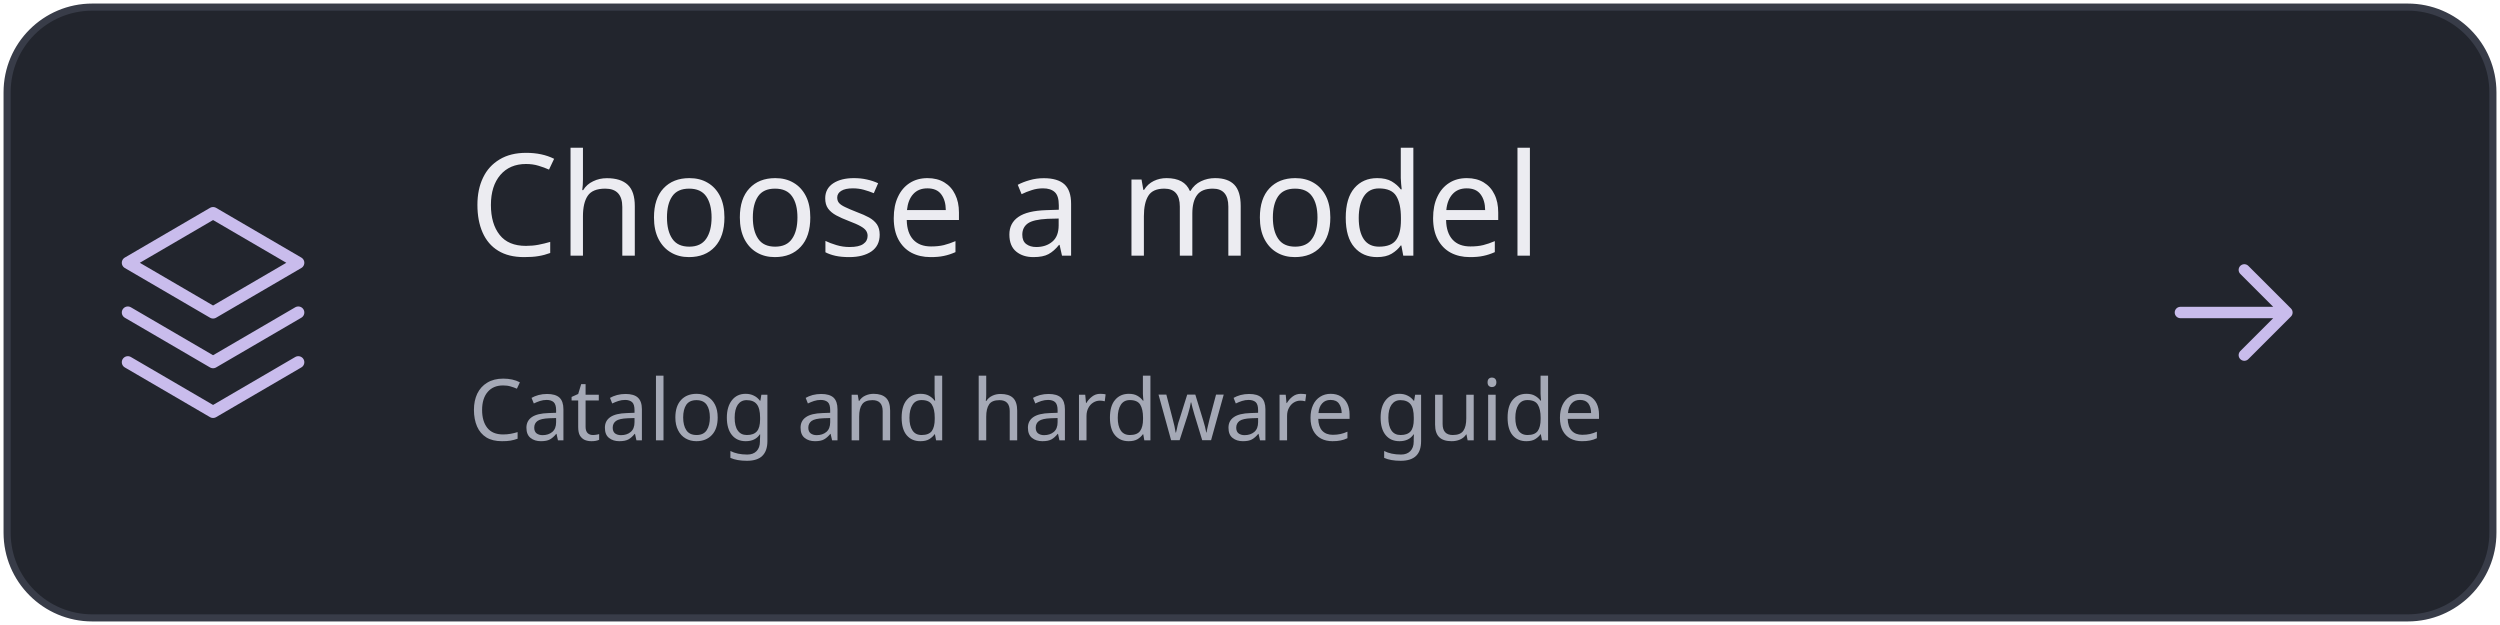
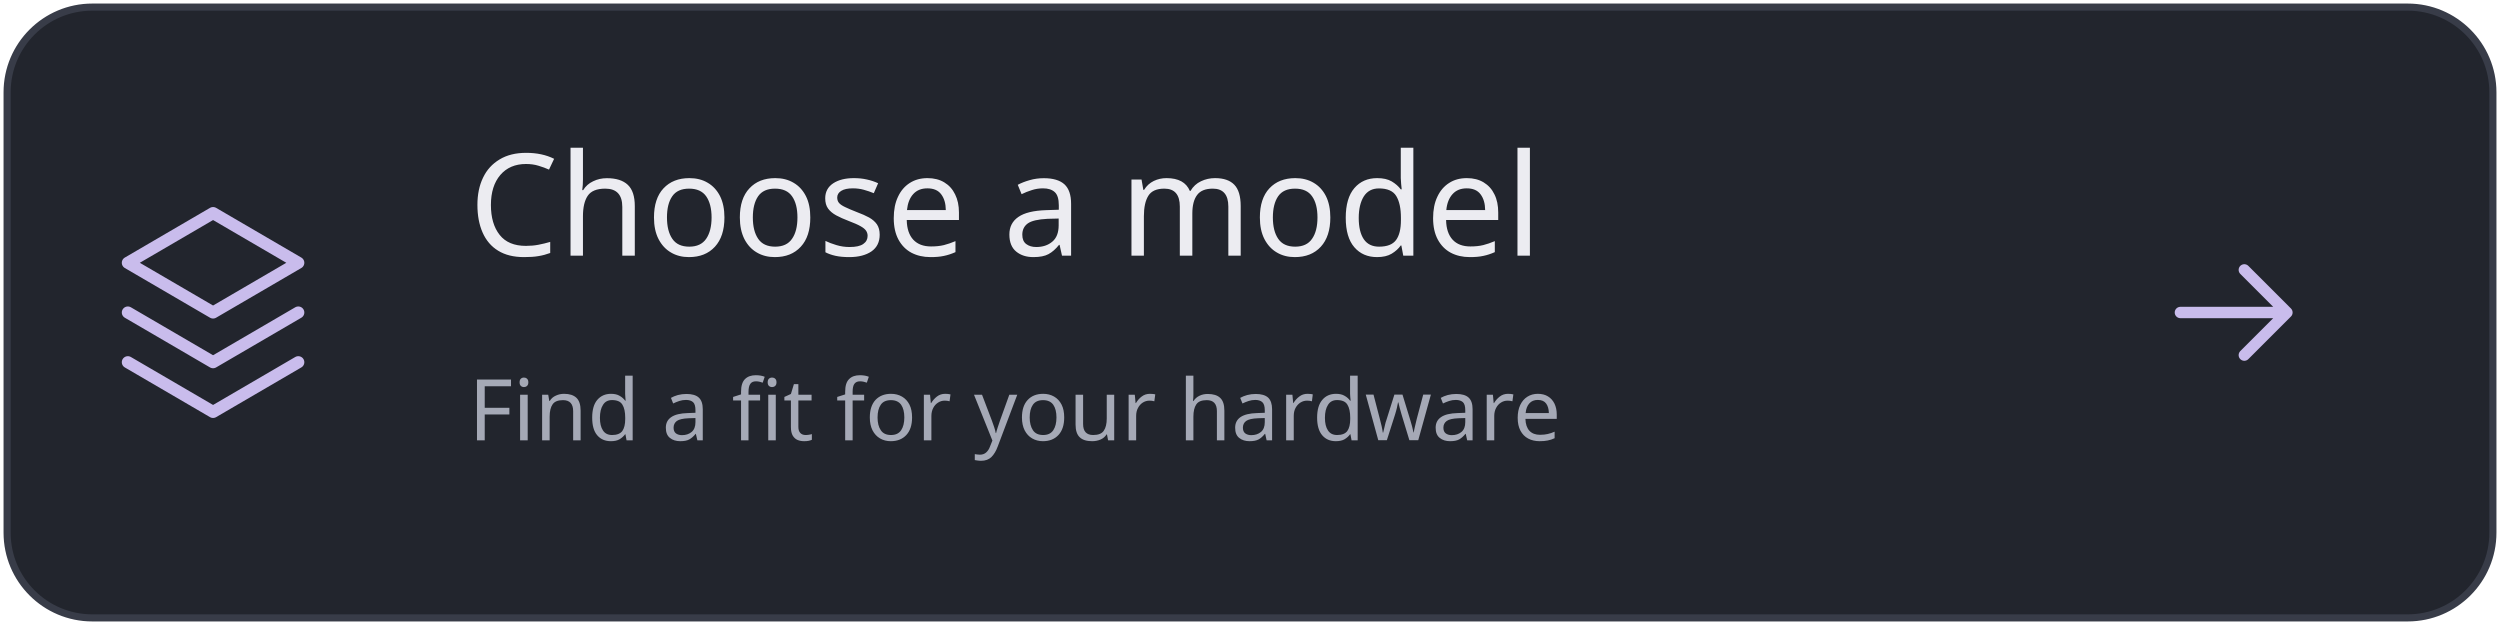
<svg xmlns="http://www.w3.org/2000/svg" width="352" height="88" viewBox="0 0 352 88" role="img" aria-labelledby="title desc">
  <rect x="1" y="1" width="350" height="86" rx="12" fill="#22252d" stroke="#383c48" />
  <g transform="translate(4 7)" fill="none" stroke="#c9bcec" stroke-width="1.7" stroke-linecap="round" stroke-linejoin="round">
    <path d="m26 23 12 7-12 7-12-7Zm-12 14 12 7 12-7m-24 7 12 7 12-7" />
  </g>
  <g aria-label="Choose a model">
    <path fill="#ececf1" d="M74.06 23.09 C72.53 23.09 71.33 23.61 70.45 24.63 C69.57 25.66 69.12 27.07 69.12 28.86 C69.12 30.63 69.53 32.03 70.35 33.07 C71.17 34.11 72.40 34.62 74.05 34.62 C74.67 34.62 75.26 34.57 75.82 34.46 C76.38 34.35 76.93 34.22 77.47 34.06 L77.47 35.62 C76.93 35.82 76.38 35.97 75.81 36.06 C75.25 36.16 74.57 36.20 73.78 36.20 C72.32 36.20 71.11 35.90 70.14 35.30 C69.17 34.71 68.44 33.85 67.95 32.74 C67.46 31.63 67.22 30.33 67.22 28.84 C67.22 27.40 67.48 26.12 68.01 25.02 C68.53 23.92 69.31 23.07 70.34 22.45 C71.36 21.83 72.61 21.52 74.08 21.52 C75.59 21.52 76.90 21.80 78.02 22.36 L77.30 23.88 C76.86 23.68 76.37 23.50 75.83 23.34 C75.29 23.17 74.70 23.09 74.06 23.09 M82.08 25.25 C82.08 25.79 82.05 26.30 81.98 26.77 L82.11 26.77 C82.45 26.21 82.92 25.80 83.52 25.52 C84.11 25.23 84.76 25.09 85.45 25.09 C86.76 25.09 87.73 25.40 88.39 26.02 C89.05 26.64 89.38 27.64 89.38 29.02 L89.38 36.00 L87.62 36.00 L87.62 29.14 C87.62 27.42 86.82 26.56 85.22 26.56 C84.02 26.56 83.20 26.90 82.75 27.57 C82.30 28.24 82.08 29.20 82.08 30.45 L82.08 36.00 L80.33 36.00 L80.33 20.80 L82.08 20.80 L82.08 25.25 M102.00 30.62 C102.00 32.40 101.55 33.77 100.66 34.74 C99.76 35.72 98.54 36.20 97.00 36.20 C96.05 36.20 95.21 35.99 94.47 35.55 C93.73 35.12 93.15 34.49 92.72 33.66 C92.29 32.82 92.08 31.81 92.08 30.62 C92.08 28.84 92.53 27.47 93.42 26.52 C94.32 25.56 95.53 25.08 97.06 25.08 C98.04 25.08 98.90 25.29 99.64 25.73 C100.38 26.16 100.96 26.79 101.38 27.61 C101.79 28.43 102.00 29.44 102.00 30.62 M93.91 30.62 C93.91 31.89 94.16 32.89 94.66 33.62 C95.16 34.36 95.95 34.73 97.05 34.73 C98.13 34.73 98.92 34.36 99.43 33.62 C99.93 32.89 100.19 31.89 100.19 30.62 C100.19 29.35 99.93 28.36 99.43 27.64 C98.92 26.92 98.12 26.56 97.03 26.56 C95.94 26.56 95.14 26.92 94.65 27.64 C94.15 28.36 93.91 29.35 93.91 30.62 M114.09 30.62 C114.09 32.40 113.65 33.77 112.75 34.74 C111.85 35.72 110.64 36.20 109.09 36.20 C108.15 36.20 107.30 35.99 106.56 35.55 C105.82 35.12 105.24 34.49 104.81 33.66 C104.39 32.82 104.17 31.81 104.17 30.62 C104.17 28.84 104.62 27.47 105.52 26.52 C106.41 25.56 107.62 25.08 109.16 25.08 C110.14 25.08 110.99 25.29 111.73 25.73 C112.47 26.16 113.05 26.79 113.47 27.61 C113.89 28.43 114.09 29.44 114.09 30.62 M106.00 30.62 C106.00 31.89 106.25 32.89 106.75 33.62 C107.25 34.36 108.05 34.73 109.14 34.73 C110.22 34.73 111.02 34.36 111.52 33.62 C112.03 32.89 112.28 31.89 112.28 30.62 C112.28 29.35 112.03 28.36 111.52 27.64 C111.02 26.92 110.22 26.56 109.12 26.56 C108.03 26.56 107.24 26.92 106.74 27.64 C106.25 28.36 106.00 29.35 106.00 30.62 M123.86 33.05 C123.86 34.08 123.47 34.86 122.70 35.40 C121.92 35.93 120.88 36.20 119.58 36.20 C118.83 36.20 118.18 36.14 117.64 36.02 C117.10 35.90 116.62 35.73 116.22 35.52 L116.22 33.92 C116.65 34.13 117.16 34.33 117.77 34.51 C118.37 34.69 118.98 34.78 119.61 34.78 C120.51 34.78 121.15 34.64 121.55 34.35 C121.96 34.07 122.16 33.68 122.16 33.20 C122.16 32.93 122.08 32.69 121.94 32.48 C121.79 32.26 121.53 32.05 121.15 31.84 C120.77 31.62 120.22 31.39 119.52 31.12 C118.82 30.85 118.22 30.59 117.73 30.32 C117.24 30.05 116.86 29.73 116.59 29.36 C116.32 28.98 116.19 28.51 116.19 27.92 C116.19 27.02 116.56 26.32 117.30 25.82 C118.04 25.33 119.01 25.08 120.22 25.08 C120.86 25.08 121.47 25.14 122.04 25.27 C122.61 25.39 123.14 25.57 123.64 25.80 L123.03 27.20 C122.58 27.02 122.11 26.85 121.62 26.72 C121.12 26.58 120.61 26.52 120.09 26.52 C119.38 26.52 118.83 26.63 118.45 26.87 C118.07 27.10 117.88 27.42 117.88 27.81 C117.88 28.11 117.96 28.37 118.13 28.57 C118.30 28.77 118.59 28.97 119.00 29.16 C119.41 29.36 119.95 29.59 120.64 29.86 C121.32 30.11 121.90 30.37 122.38 30.63 C122.85 30.90 123.22 31.22 123.48 31.60 C123.73 31.98 123.86 32.46 123.86 33.05 M130.59 25.08 C131.51 25.08 132.30 25.28 132.96 25.68 C133.62 26.08 134.13 26.64 134.48 27.37 C134.84 28.09 135.02 28.94 135.02 29.92 L135.02 30.98 L127.67 30.98 C127.69 32.19 128.00 33.11 128.59 33.75 C129.19 34.39 130.02 34.70 131.09 34.70 C131.77 34.70 132.37 34.64 132.90 34.51 C133.42 34.38 133.97 34.19 134.53 33.95 L134.53 35.50 C133.99 35.74 133.45 35.92 132.91 36.03 C132.38 36.15 131.74 36.20 131.02 36.20 C129.99 36.20 129.10 35.99 128.32 35.58 C127.54 35.16 126.94 34.54 126.50 33.73 C126.06 32.91 125.84 31.91 125.84 30.72 C125.84 29.54 126.04 28.53 126.44 27.70 C126.83 26.86 127.39 26.21 128.10 25.76 C128.82 25.30 129.65 25.08 130.59 25.08 M130.58 26.52 C129.73 26.52 129.07 26.79 128.58 27.33 C128.09 27.87 127.80 28.62 127.70 29.58 L133.17 29.58 C133.16 28.67 132.95 27.93 132.53 27.37 C132.11 26.80 131.46 26.52 130.58 26.52 M146.97 25.09 C148.27 25.09 149.24 25.38 149.87 25.95 C150.50 26.53 150.81 27.44 150.81 28.70 L150.81 36.00 L149.53 36.00 L149.19 34.48 L149.11 34.48 C148.64 35.07 148.15 35.50 147.63 35.78 C147.12 36.06 146.41 36.20 145.50 36.20 C144.53 36.20 143.73 35.95 143.09 35.43 C142.45 34.91 142.12 34.11 142.12 33.02 C142.12 31.95 142.54 31.13 143.38 30.55 C144.22 29.96 145.52 29.65 147.27 29.59 L149.08 29.53 L149.08 28.91 C149.08 28.01 148.89 27.39 148.50 27.04 C148.11 26.69 147.57 26.52 146.86 26.52 C146.31 26.52 145.78 26.60 145.27 26.77 C144.76 26.93 144.28 27.12 143.84 27.34 L143.30 26.02 C143.77 25.77 144.32 25.55 144.96 25.37 C145.60 25.18 146.27 25.09 146.97 25.09 M147.48 30.81 C146.15 30.88 145.23 31.09 144.71 31.46 C144.20 31.83 143.94 32.36 143.94 33.05 C143.94 33.64 144.12 34.08 144.49 34.36 C144.86 34.64 145.33 34.78 145.91 34.78 C146.81 34.78 147.57 34.53 148.16 34.03 C148.76 33.53 149.06 32.76 149.06 31.72 L149.06 30.77 L147.48 30.81 M171.08 25.08 C172.29 25.08 173.19 25.39 173.79 26.01 C174.39 26.63 174.69 27.63 174.69 29.02 L174.69 36.00 L172.95 36.00 L172.95 29.09 C172.95 27.41 172.22 26.56 170.77 26.56 C169.73 26.56 168.99 26.86 168.55 27.46 C168.10 28.06 167.88 28.93 167.88 30.08 L167.88 36.00 L166.12 36.00 L166.12 29.09 C166.12 27.41 165.40 26.56 163.94 26.56 C162.85 26.56 162.10 26.90 161.69 27.56 C161.27 28.23 161.06 29.19 161.06 30.44 L161.06 36.00 L159.31 36.00 L159.31 25.28 L160.73 25.28 L160.98 26.73 L161.09 26.73 C161.43 26.17 161.88 25.76 162.45 25.48 C163.01 25.21 163.61 25.08 164.25 25.08 C165.93 25.08 167.02 25.68 167.53 26.88 L167.62 26.88 C167.99 26.26 168.48 25.81 169.10 25.52 C169.72 25.22 170.38 25.08 171.08 25.08 M187.31 30.62 C187.31 32.40 186.86 33.77 185.97 34.74 C185.07 35.72 183.85 36.20 182.31 36.20 C181.36 36.20 180.52 35.99 179.78 35.55 C179.04 35.12 178.46 34.49 178.03 33.66 C177.60 32.82 177.39 31.81 177.39 30.62 C177.39 28.84 177.84 27.47 178.73 26.52 C179.63 25.56 180.84 25.08 182.38 25.08 C183.35 25.08 184.21 25.29 184.95 25.73 C185.69 26.16 186.27 26.79 186.69 27.61 C187.10 28.43 187.31 29.44 187.31 30.62 M179.22 30.62 C179.22 31.89 179.47 32.89 179.97 33.62 C180.47 34.36 181.27 34.73 182.36 34.73 C183.44 34.73 184.24 34.36 184.74 33.62 C185.25 32.89 185.50 31.89 185.50 30.62 C185.50 29.35 185.25 28.36 184.74 27.64 C184.24 26.92 183.44 26.56 182.34 26.56 C181.25 26.56 180.46 26.92 179.96 27.64 C179.47 28.36 179.22 29.35 179.22 30.62 M193.89 36.20 C192.56 36.20 191.49 35.74 190.69 34.81 C189.89 33.89 189.48 32.50 189.48 30.66 C189.48 28.81 189.89 27.42 190.70 26.48 C191.50 25.55 192.57 25.08 193.91 25.08 C194.74 25.08 195.42 25.23 195.95 25.54 C196.47 25.85 196.90 26.22 197.23 26.66 L197.36 26.66 C197.34 26.48 197.31 26.22 197.28 25.88 C197.25 25.54 197.23 25.28 197.23 25.08 L197.23 20.80 L199.00 20.80 L199.00 36.00 L197.58 36.00 L197.31 34.56 L197.23 34.56 C196.91 35.01 196.48 35.40 195.95 35.72 C195.42 36.04 194.73 36.20 193.89 36.20 M194.17 34.73 C195.31 34.73 196.10 34.42 196.56 33.80 C197.02 33.18 197.25 32.25 197.25 31.00 L197.25 30.67 C197.25 29.34 197.03 28.32 196.59 27.60 C196.16 26.89 195.34 26.53 194.16 26.53 C193.21 26.53 192.50 26.91 192.02 27.66 C191.55 28.42 191.31 29.43 191.31 30.70 C191.31 31.98 191.55 32.98 192.02 33.68 C192.50 34.38 193.21 34.73 194.17 34.73 M206.53 25.08 C207.45 25.08 208.24 25.28 208.90 25.68 C209.56 26.08 210.07 26.64 210.42 27.37 C210.78 28.09 210.95 28.94 210.95 29.92 L210.95 30.98 L203.61 30.98 C203.63 32.19 203.94 33.11 204.53 33.75 C205.12 34.39 205.96 34.70 207.03 34.70 C207.71 34.70 208.31 34.64 208.84 34.51 C209.36 34.38 209.91 34.19 210.47 33.95 L210.47 35.50 C209.93 35.74 209.39 35.92 208.85 36.03 C208.32 36.15 207.68 36.20 206.95 36.20 C205.93 36.20 205.03 35.99 204.26 35.58 C203.48 35.16 202.88 34.54 202.44 33.73 C202.00 32.91 201.78 31.91 201.78 30.72 C201.78 29.54 201.98 28.53 202.38 27.70 C202.77 26.86 203.33 26.21 204.04 25.76 C204.75 25.30 205.58 25.08 206.53 25.08 M206.52 26.52 C205.67 26.52 205.01 26.79 204.52 27.33 C204.03 27.87 203.73 28.62 203.64 29.58 L209.11 29.58 C209.10 28.67 208.89 27.93 208.47 27.37 C208.05 26.80 207.40 26.52 206.52 26.52 M215.41 36.00 L213.66 36.00 L213.66 20.80 L215.41 20.80 L215.41 36.00" />
  </g>
-   <g aria-label="Catalog and hardware guide">
-     <path fill="#a5a9b6" d="M70.83 54.27 C69.91 54.27 69.19 54.57 68.66 55.19 C68.14 55.80 67.88 56.65 67.88 57.72 C67.88 58.78 68.12 59.62 68.61 60.24 C69.10 60.86 69.84 61.17 70.83 61.17 C71.20 61.17 71.56 61.14 71.89 61.08 C72.22 61.02 72.55 60.94 72.88 60.84 L72.88 61.77 C72.55 61.89 72.22 61.98 71.88 62.04 C71.54 62.10 71.14 62.12 70.67 62.12 C69.80 62.12 69.07 61.95 68.48 61.59 C67.90 61.23 67.46 60.71 67.17 60.05 C66.88 59.38 66.73 58.60 66.73 57.70 C66.73 56.84 66.89 56.08 67.20 55.42 C67.52 54.77 67.98 54.25 68.60 53.88 C69.22 53.50 69.97 53.31 70.84 53.31 C71.75 53.31 72.54 53.48 73.20 53.83 L72.78 54.73 C72.51 54.61 72.21 54.50 71.89 54.41 C71.57 54.31 71.21 54.27 70.83 54.27 M77.03 55.47 C77.81 55.47 78.39 55.64 78.77 55.98 C79.14 56.33 79.33 56.88 79.33 57.62 L79.33 62.00 L78.56 62.00 L78.36 61.09 L78.31 61.09 C78.03 61.44 77.74 61.70 77.43 61.87 C77.12 62.04 76.70 62.12 76.16 62.12 C75.57 62.12 75.09 61.97 74.70 61.66 C74.32 61.36 74.12 60.88 74.12 60.22 C74.12 59.57 74.38 59.08 74.88 58.73 C75.39 58.38 76.17 58.19 77.22 58.16 L78.30 58.12 L78.30 57.75 C78.30 57.21 78.18 56.83 77.95 56.62 C77.72 56.42 77.40 56.31 76.97 56.31 C76.64 56.31 76.32 56.36 76.02 56.46 C75.71 56.56 75.43 56.68 75.16 56.81 L74.84 56.02 C75.11 55.86 75.44 55.73 75.83 55.62 C76.21 55.52 76.61 55.47 77.03 55.47 M77.34 58.89 C76.54 58.92 75.99 59.05 75.68 59.27 C75.37 59.50 75.22 59.81 75.22 60.22 C75.22 60.58 75.33 60.85 75.55 61.02 C75.77 61.18 76.05 61.27 76.39 61.27 C76.94 61.27 77.40 61.12 77.76 60.82 C78.12 60.52 78.30 60.06 78.30 59.44 L78.30 58.86 L77.34 58.89 M83.47 61.25 C83.62 61.25 83.79 61.24 83.95 61.21 C84.12 61.18 84.26 61.16 84.36 61.12 L84.36 61.92 C84.24 61.98 84.09 62.03 83.88 62.07 C83.68 62.11 83.48 62.12 83.28 62.12 C82.95 62.12 82.64 62.07 82.35 61.95 C82.07 61.83 81.84 61.62 81.66 61.34 C81.49 61.05 81.41 60.65 81.41 60.12 L81.41 56.39 L80.48 56.39 L80.48 55.89 L81.41 55.47 L81.83 54.09 L82.45 54.09 L82.45 55.58 L84.31 55.58 L84.31 56.39 L82.45 56.39 L82.45 60.11 C82.45 60.49 82.55 60.78 82.73 60.97 C82.92 61.16 83.17 61.25 83.47 61.25 M88.08 55.47 C88.86 55.47 89.44 55.64 89.81 55.98 C90.19 56.33 90.38 56.88 90.38 57.62 L90.38 62.00 L89.61 62.00 L89.41 61.09 L89.36 61.09 C89.08 61.44 88.78 61.70 88.48 61.87 C88.17 62.04 87.74 62.12 87.20 62.12 C86.62 62.12 86.14 61.97 85.75 61.66 C85.36 61.36 85.17 60.88 85.17 60.22 C85.17 59.57 85.42 59.08 85.93 58.73 C86.43 58.38 87.21 58.19 88.27 58.16 L89.34 58.12 L89.34 57.75 C89.34 57.21 89.23 56.83 89.00 56.62 C88.77 56.42 88.44 56.31 88.02 56.31 C87.68 56.31 87.36 56.36 87.06 56.46 C86.76 56.56 86.47 56.68 86.20 56.81 L85.89 56.02 C86.16 55.86 86.49 55.73 86.88 55.62 C87.26 55.52 87.66 55.47 88.08 55.47 M88.39 58.89 C87.59 58.92 87.03 59.05 86.73 59.27 C86.42 59.50 86.27 59.81 86.27 60.22 C86.27 60.58 86.38 60.85 86.59 61.02 C86.81 61.18 87.09 61.27 87.44 61.27 C87.99 61.27 88.45 61.12 88.80 60.82 C89.16 60.52 89.34 60.06 89.34 59.44 L89.34 58.86 L88.39 58.89 M93.42 62.00 L92.36 62.00 L92.36 52.89 L93.42 52.89 L93.42 62.00 M101.05 58.78 C101.05 59.84 100.78 60.67 100.23 61.25 C99.69 61.83 98.96 62.12 98.05 62.12 C97.48 62.12 96.98 61.99 96.53 61.73 C96.08 61.47 95.73 61.09 95.48 60.59 C95.22 60.09 95.09 59.49 95.09 58.78 C95.09 57.71 95.36 56.89 95.90 56.31 C96.43 55.74 97.16 55.45 98.08 55.45 C98.66 55.45 99.18 55.58 99.62 55.84 C100.07 56.10 100.42 56.48 100.67 56.97 C100.92 57.46 101.05 58.06 101.05 58.78 M96.19 58.78 C96.19 59.53 96.34 60.13 96.64 60.58 C96.94 61.03 97.42 61.25 98.08 61.25 C98.72 61.25 99.20 61.03 99.50 60.58 C99.80 60.13 99.95 59.53 99.95 58.78 C99.95 58.02 99.80 57.42 99.50 56.99 C99.20 56.56 98.72 56.34 98.06 56.34 C97.41 56.34 96.93 56.56 96.63 56.99 C96.34 57.42 96.19 58.02 96.19 58.78 M104.98 55.45 C105.41 55.45 105.79 55.53 106.13 55.70 C106.47 55.86 106.76 56.10 107.00 56.42 L107.06 56.42 L107.20 55.58 L108.05 55.58 L108.05 62.11 C108.05 63.03 107.81 63.72 107.34 64.18 C106.88 64.64 106.15 64.88 105.17 64.88 C104.22 64.88 103.45 64.74 102.84 64.47 L102.84 63.50 C103.48 63.83 104.27 64.00 105.22 64.00 C105.77 64.00 106.21 63.84 106.52 63.52 C106.84 63.19 107.00 62.75 107.00 62.19 L107.00 61.94 C107.00 61.84 107.01 61.71 107.02 61.52 C107.03 61.34 107.03 61.22 107.03 61.16 L106.98 61.16 C106.56 61.80 105.90 62.12 105.00 62.12 C104.17 62.12 103.52 61.83 103.05 61.25 C102.58 60.67 102.34 59.85 102.34 58.80 C102.34 57.78 102.58 56.96 103.05 56.36 C103.52 55.76 104.16 55.45 104.98 55.45 M105.12 56.34 C104.59 56.34 104.18 56.56 103.88 56.98 C103.59 57.41 103.44 58.02 103.44 58.81 C103.44 59.60 103.58 60.21 103.88 60.62 C104.17 61.04 104.59 61.25 105.16 61.25 C105.80 61.25 106.27 61.08 106.57 60.73 C106.87 60.39 107.02 59.83 107.02 59.05 L107.02 58.80 C107.02 57.92 106.86 57.29 106.55 56.91 C106.25 56.53 105.77 56.34 105.12 56.34 M115.62 55.47 C116.41 55.47 116.98 55.64 117.36 55.98 C117.73 56.33 117.92 56.88 117.92 57.62 L117.92 62.00 L117.16 62.00 L116.95 61.09 L116.91 61.09 C116.62 61.44 116.33 61.70 116.02 61.87 C115.72 62.04 115.29 62.12 114.75 62.12 C114.17 62.12 113.68 61.97 113.30 61.66 C112.91 61.36 112.72 60.88 112.72 60.22 C112.72 59.57 112.97 59.08 113.48 58.73 C113.98 58.38 114.76 58.19 115.81 58.16 L116.89 58.12 L116.89 57.75 C116.89 57.21 116.78 56.83 116.55 56.62 C116.32 56.42 115.99 56.31 115.56 56.31 C115.23 56.31 114.91 56.36 114.61 56.46 C114.31 56.56 114.02 56.68 113.75 56.81 L113.44 56.02 C113.71 55.86 114.04 55.73 114.42 55.62 C114.81 55.52 115.21 55.47 115.62 55.47 M115.94 58.89 C115.14 58.92 114.58 59.05 114.27 59.27 C113.97 59.50 113.81 59.81 113.81 60.22 C113.81 60.58 113.92 60.85 114.14 61.02 C114.36 61.18 114.64 61.27 114.98 61.27 C115.54 61.27 115.99 61.12 116.35 60.82 C116.71 60.52 116.89 60.06 116.89 59.44 L116.89 58.86 L115.94 58.89 M123.00 55.45 C123.77 55.45 124.35 55.64 124.74 56.01 C125.13 56.38 125.33 56.98 125.33 57.81 L125.33 62.00 L124.28 62.00 L124.28 57.89 C124.28 56.86 123.80 56.34 122.84 56.34 C122.14 56.34 121.65 56.54 121.38 56.94 C121.10 57.33 120.97 57.91 120.97 58.67 L120.97 62.00 L119.91 62.00 L119.91 55.58 L120.77 55.58 L120.92 56.45 L120.98 56.45 C121.19 56.11 121.48 55.86 121.84 55.70 C122.21 55.53 122.59 55.45 123.00 55.45 M129.59 62.12 C128.79 62.12 128.15 61.85 127.67 61.29 C127.19 60.73 126.95 59.90 126.95 58.80 C126.95 57.69 127.20 56.86 127.68 56.30 C128.16 55.73 128.81 55.45 129.61 55.45 C130.10 55.45 130.50 55.54 130.82 55.73 C131.14 55.91 131.40 56.14 131.59 56.41 L131.67 56.41 C131.66 56.30 131.65 56.15 131.62 55.94 C131.60 55.73 131.59 55.57 131.59 55.45 L131.59 52.89 L132.66 52.89 L132.66 62.00 L131.80 62.00 L131.64 61.14 L131.59 61.14 C131.41 61.41 131.15 61.64 130.83 61.84 C130.51 62.03 130.09 62.12 129.59 62.12 M129.77 61.25 C130.44 61.25 130.92 61.06 131.20 60.69 C131.47 60.31 131.61 59.75 131.61 59.00 L131.61 58.81 C131.61 58.01 131.48 57.40 131.21 56.97 C130.95 56.54 130.46 56.33 129.75 56.33 C129.19 56.33 128.76 56.55 128.48 57.01 C128.19 57.46 128.05 58.07 128.05 58.83 C128.05 59.59 128.19 60.18 128.48 60.61 C128.76 61.04 129.19 61.25 129.77 61.25 M138.86 55.56 C138.86 55.89 138.84 56.18 138.80 56.45 L138.88 56.45 C139.08 56.13 139.36 55.89 139.72 55.72 C140.07 55.55 140.46 55.47 140.88 55.47 C141.66 55.47 142.24 55.65 142.63 56.02 C143.02 56.39 143.22 56.99 143.22 57.81 L143.22 62.00 L142.17 62.00 L142.17 57.89 C142.17 56.86 141.69 56.34 140.73 56.34 C140.02 56.34 139.52 56.54 139.26 56.95 C138.99 57.35 138.86 57.92 138.86 58.67 L138.86 62.00 L137.80 62.00 L137.80 52.89 L138.86 52.89 L138.86 55.56 M147.64 55.47 C148.42 55.47 149.00 55.64 149.38 55.98 C149.75 56.33 149.94 56.88 149.94 57.62 L149.94 62.00 L149.17 62.00 L148.97 61.09 L148.92 61.09 C148.64 61.44 148.35 61.70 148.04 61.87 C147.73 62.04 147.31 62.12 146.77 62.12 C146.18 62.12 145.70 61.97 145.31 61.66 C144.93 61.36 144.73 60.88 144.73 60.22 C144.73 59.57 144.99 59.08 145.49 58.73 C146.00 58.38 146.78 58.19 147.83 58.16 L148.91 58.12 L148.91 57.75 C148.91 57.21 148.79 56.83 148.56 56.62 C148.33 56.42 148.01 56.31 147.58 56.31 C147.24 56.31 146.93 56.36 146.62 56.46 C146.32 56.56 146.04 56.68 145.77 56.81 L145.45 56.02 C145.72 55.86 146.05 55.73 146.44 55.62 C146.82 55.52 147.22 55.47 147.64 55.47 M147.95 58.89 C147.15 58.92 146.60 59.05 146.29 59.27 C145.98 59.50 145.83 59.81 145.83 60.22 C145.83 60.58 145.94 60.85 146.16 61.02 C146.38 61.18 146.66 61.27 147.00 61.27 C147.55 61.27 148.01 61.12 148.37 60.82 C148.73 60.52 148.91 60.06 148.91 59.44 L148.91 58.86 L147.95 58.89 M154.92 55.45 C155.05 55.45 155.18 55.46 155.32 55.47 C155.46 55.48 155.58 55.50 155.67 55.53 L155.55 56.50 C155.44 56.47 155.33 56.45 155.20 56.43 C155.08 56.41 154.96 56.41 154.86 56.41 C154.53 56.41 154.22 56.50 153.93 56.68 C153.64 56.86 153.41 57.11 153.24 57.44 C153.07 57.76 152.98 58.14 152.98 58.56 L152.98 62.00 L151.92 62.00 L151.92 55.58 L152.80 55.58 L152.91 56.75 L152.95 56.75 C153.16 56.40 153.43 56.09 153.76 55.84 C154.09 55.58 154.47 55.45 154.92 55.45 M158.92 62.12 C158.12 62.12 157.48 61.85 157.00 61.29 C156.52 60.73 156.28 59.90 156.28 58.80 C156.28 57.69 156.52 56.86 157.01 56.30 C157.49 55.73 158.14 55.45 158.94 55.45 C159.43 55.45 159.83 55.54 160.15 55.73 C160.47 55.91 160.72 56.14 160.92 56.41 L161.00 56.41 C160.99 56.30 160.97 56.15 160.95 55.94 C160.93 55.73 160.92 55.57 160.92 55.45 L160.92 52.89 L161.98 52.89 L161.98 62.00 L161.12 62.00 L160.97 61.14 L160.92 61.14 C160.73 61.41 160.48 61.64 160.16 61.84 C159.83 62.03 159.42 62.12 158.92 62.12 M159.09 61.25 C159.77 61.25 160.25 61.06 160.52 60.69 C160.80 60.31 160.94 59.75 160.94 59.00 L160.94 58.81 C160.94 58.01 160.80 57.40 160.54 56.97 C160.27 56.54 159.79 56.33 159.08 56.33 C158.52 56.33 158.09 56.55 157.80 57.01 C157.52 57.46 157.38 58.07 157.38 58.83 C157.38 59.59 157.52 60.18 157.80 60.61 C158.09 61.04 158.52 61.25 159.09 61.25 M168.17 58.36 C168.07 58.04 167.98 57.72 167.90 57.40 C167.82 57.08 167.76 56.83 167.72 56.66 L167.67 56.66 C167.64 56.83 167.59 57.08 167.52 57.40 C167.44 57.72 167.35 58.04 167.25 58.38 L166.09 61.98 L164.89 61.98 L163.12 55.56 L164.22 55.56 L165.11 58.98 C165.20 59.33 165.29 59.68 165.37 60.03 C165.45 60.39 165.50 60.68 165.53 60.91 L165.58 60.91 C165.61 60.77 165.65 60.60 165.70 60.41 C165.74 60.21 165.79 60.00 165.84 59.78 C165.90 59.56 165.95 59.36 166.02 59.19 L167.16 55.56 L168.30 55.56 L169.41 59.19 C169.49 59.46 169.57 59.75 169.66 60.07 C169.74 60.39 169.80 60.66 169.84 60.89 L169.89 60.89 C169.91 60.69 169.96 60.42 170.05 60.07 C170.13 59.72 170.22 59.36 170.31 58.98 L171.22 55.56 L172.30 55.56 L170.52 61.98 L169.27 61.98 L168.17 58.36 M175.88 55.47 C176.66 55.47 177.23 55.64 177.61 55.98 C177.98 56.33 178.17 56.88 178.17 57.62 L178.17 62.00 L177.41 62.00 L177.20 61.09 L177.16 61.09 C176.88 61.44 176.58 61.70 176.27 61.87 C175.97 62.04 175.54 62.12 175.00 62.12 C174.42 62.12 173.93 61.97 173.55 61.66 C173.16 61.36 172.97 60.88 172.97 60.22 C172.97 59.57 173.22 59.08 173.73 58.73 C174.23 58.38 175.01 58.19 176.06 58.16 L177.14 58.12 L177.14 57.75 C177.14 57.21 177.03 56.83 176.80 56.62 C176.57 56.42 176.24 56.31 175.81 56.31 C175.48 56.31 175.16 56.36 174.86 56.46 C174.56 56.56 174.27 56.68 174.00 56.81 L173.69 56.02 C173.96 55.86 174.29 55.73 174.67 55.62 C175.06 55.52 175.46 55.47 175.88 55.47 M176.19 58.89 C175.39 58.92 174.83 59.05 174.52 59.27 C174.22 59.50 174.06 59.81 174.06 60.22 C174.06 60.58 174.17 60.85 174.39 61.02 C174.61 61.18 174.89 61.27 175.23 61.27 C175.79 61.27 176.24 61.12 176.60 60.82 C176.96 60.52 177.14 60.06 177.14 59.44 L177.14 58.86 L176.19 58.89 M183.16 55.45 C183.28 55.45 183.41 55.46 183.55 55.47 C183.70 55.48 183.81 55.50 183.91 55.53 L183.78 56.50 C183.68 56.47 183.56 56.45 183.44 56.43 C183.31 56.41 183.20 56.41 183.09 56.41 C182.76 56.41 182.45 56.50 182.16 56.68 C181.88 56.86 181.65 57.11 181.48 57.44 C181.30 57.76 181.22 58.14 181.22 58.56 L181.22 62.00 L180.16 62.00 L180.16 55.58 L181.03 55.58 L181.14 56.75 L181.19 56.75 C181.40 56.40 181.66 56.09 181.99 55.84 C182.32 55.58 182.71 55.45 183.16 55.45 M187.36 55.45 C187.91 55.45 188.39 55.57 188.78 55.81 C189.18 56.05 189.48 56.39 189.70 56.83 C189.91 57.27 190.02 57.78 190.02 58.36 L190.02 58.98 L185.61 58.98 C185.63 59.71 185.82 60.27 186.17 60.65 C186.53 61.03 187.02 61.22 187.66 61.22 C188.06 61.22 188.42 61.18 188.74 61.11 C189.06 61.04 189.39 60.93 189.72 60.78 L189.72 61.70 C189.40 61.85 189.07 61.96 188.75 62.02 C188.43 62.09 188.05 62.12 187.61 62.12 C187.01 62.12 186.47 62.00 186.00 61.75 C185.53 61.50 185.17 61.13 184.91 60.64 C184.65 60.15 184.52 59.55 184.52 58.83 C184.52 58.13 184.64 57.53 184.88 57.02 C185.11 56.52 185.45 56.13 185.88 55.86 C186.30 55.59 186.80 55.45 187.36 55.45 M187.34 56.31 C186.84 56.31 186.45 56.47 186.16 56.80 C185.86 57.12 185.69 57.57 185.64 58.16 L188.91 58.16 C188.90 57.60 188.77 57.16 188.52 56.82 C188.28 56.48 187.89 56.31 187.34 56.31 M197.03 55.45 C197.46 55.45 197.84 55.53 198.18 55.70 C198.52 55.86 198.81 56.10 199.05 56.42 L199.11 56.42 L199.25 55.58 L200.09 55.58 L200.09 62.11 C200.09 63.03 199.86 63.72 199.39 64.18 C198.92 64.64 198.20 64.88 197.22 64.88 C196.27 64.88 195.49 64.74 194.89 64.47 L194.89 63.50 C195.53 63.83 196.32 64.00 197.27 64.00 C197.82 64.00 198.25 63.84 198.57 63.52 C198.89 63.19 199.05 62.75 199.05 62.19 L199.05 61.94 C199.05 61.84 199.05 61.71 199.06 61.52 C199.07 61.34 199.08 61.22 199.08 61.16 L199.03 61.16 C198.60 61.80 197.94 62.12 197.05 62.12 C196.21 62.12 195.56 61.83 195.09 61.25 C194.62 60.67 194.39 59.85 194.39 58.80 C194.39 57.78 194.62 56.96 195.09 56.36 C195.56 55.76 196.21 55.45 197.03 55.45 M197.17 56.34 C196.64 56.34 196.23 56.56 195.93 56.98 C195.63 57.41 195.48 58.02 195.48 58.81 C195.48 59.60 195.63 60.21 195.92 60.62 C196.21 61.04 196.64 61.25 197.20 61.25 C197.85 61.25 198.32 61.08 198.62 60.73 C198.91 60.39 199.06 59.83 199.06 59.05 L199.06 58.80 C199.06 57.92 198.91 57.29 198.60 56.91 C198.29 56.53 197.82 56.34 197.17 56.34 M207.50 55.58 L207.50 62.00 L206.64 62.00 L206.48 61.16 L206.44 61.16 C206.23 61.49 205.94 61.73 205.57 61.89 C205.20 62.05 204.81 62.12 204.39 62.12 C203.62 62.12 203.04 61.94 202.65 61.56 C202.26 61.19 202.06 60.59 202.06 59.78 L202.06 55.58 L203.12 55.58 L203.12 59.70 C203.12 60.73 203.60 61.25 204.55 61.25 C205.27 61.25 205.76 61.05 206.04 60.65 C206.32 60.25 206.45 59.67 206.45 58.92 L206.45 55.58 L207.50 55.58 M210.08 53.16 C210.23 53.16 210.38 53.21 210.50 53.32 C210.62 53.43 210.69 53.60 210.69 53.83 C210.69 54.06 210.62 54.23 210.50 54.34 C210.38 54.45 210.23 54.50 210.08 54.50 C209.90 54.50 209.75 54.45 209.63 54.34 C209.51 54.23 209.45 54.06 209.45 53.83 C209.45 53.60 209.51 53.43 209.63 53.32 C209.75 53.21 209.90 53.16 210.08 53.16 M210.59 55.58 L210.59 62.00 L209.53 62.00 L209.53 55.58 L210.59 55.58 M214.91 62.12 C214.10 62.12 213.46 61.85 212.98 61.29 C212.51 60.73 212.27 59.90 212.27 58.80 C212.27 57.69 212.51 56.86 212.99 56.30 C213.48 55.73 214.12 55.45 214.92 55.45 C215.41 55.45 215.82 55.54 216.13 55.73 C216.45 55.91 216.71 56.14 216.91 56.41 L216.98 56.41 C216.97 56.30 216.96 56.15 216.94 55.94 C216.92 55.73 216.91 55.57 216.91 55.45 L216.91 52.89 L217.97 52.89 L217.97 62.00 L217.11 62.00 L216.95 61.14 L216.91 61.14 C216.72 61.41 216.46 61.64 216.14 61.84 C215.82 62.03 215.41 62.12 214.91 62.12 M215.08 61.25 C215.76 61.25 216.23 61.06 216.51 60.69 C216.78 60.31 216.92 59.75 216.92 59.00 L216.92 58.81 C216.92 58.01 216.79 57.40 216.52 56.97 C216.26 56.54 215.77 56.33 215.06 56.33 C214.50 56.33 214.08 56.55 213.79 57.01 C213.50 57.46 213.36 58.07 213.36 58.83 C213.36 59.59 213.50 60.18 213.79 60.61 C214.08 61.04 214.51 61.25 215.08 61.25 M222.48 55.45 C223.04 55.45 223.51 55.57 223.91 55.81 C224.30 56.05 224.61 56.39 224.82 56.83 C225.03 57.27 225.14 57.78 225.14 58.36 L225.14 58.98 L220.73 58.98 C220.76 59.71 220.94 60.27 221.30 60.65 C221.65 61.03 222.15 61.22 222.78 61.22 C223.19 61.22 223.55 61.18 223.87 61.11 C224.18 61.04 224.51 60.93 224.84 60.78 L224.84 61.70 C224.52 61.85 224.20 61.96 223.88 62.02 C223.55 62.09 223.17 62.12 222.73 62.12 C222.13 62.12 221.59 62.00 221.12 61.75 C220.66 61.50 220.29 61.13 220.03 60.64 C219.77 60.15 219.64 59.55 219.64 58.83 C219.64 58.13 219.76 57.53 220.00 57.02 C220.24 56.52 220.57 56.13 221.00 55.86 C221.43 55.59 221.92 55.45 222.48 55.45 M222.47 56.31 C221.97 56.31 221.57 56.47 221.28 56.80 C220.99 57.12 220.82 57.57 220.77 58.16 L224.03 58.16 C224.02 57.60 223.89 57.16 223.65 56.82 C223.40 56.48 223.01 56.31 222.47 56.31" />
+   <g aria-label="Find a fit for your hardware">
+     <path fill="#a5a9b6" d="M68.25 62.00 L67.16 62.00 L67.16 53.44 L71.95 53.44 L71.95 54.39 L68.25 54.39 L68.25 57.42 L71.72 57.42 L71.72 58.36 L68.25 58.36 L68.25 62.00 M73.78 53.16 C73.94 53.16 74.08 53.21 74.20 53.32 C74.33 53.43 74.39 53.60 74.39 53.83 C74.39 54.06 74.33 54.23 74.20 54.34 C74.08 54.45 73.94 54.50 73.78 54.50 C73.60 54.50 73.46 54.45 73.34 54.34 C73.22 54.23 73.16 54.06 73.16 53.83 C73.16 53.60 73.22 53.43 73.34 53.32 C73.46 53.21 73.60 53.16 73.78 53.16 M74.30 55.58 L74.30 62.00 L73.23 62.00 L73.23 55.58 L74.30 55.58 M79.42 55.45 C80.19 55.45 80.77 55.64 81.16 56.01 C81.55 56.38 81.75 56.98 81.75 57.81 L81.75 62.00 L80.70 62.00 L80.70 57.89 C80.70 56.86 80.22 56.34 79.27 56.34 C78.56 56.34 78.07 56.54 77.80 56.94 C77.53 57.33 77.39 57.91 77.39 58.67 L77.39 62.00 L76.33 62.00 L76.33 55.58 L77.19 55.58 L77.34 56.45 L77.41 56.45 C77.61 56.11 77.90 55.86 78.27 55.70 C78.63 55.53 79.02 55.45 79.42 55.45 M86.02 62.12 C85.21 62.12 84.57 61.85 84.09 61.29 C83.61 60.73 83.38 59.90 83.38 58.80 C83.38 57.69 83.62 56.86 84.10 56.30 C84.59 55.73 85.23 55.45 86.03 55.45 C86.52 55.45 86.92 55.54 87.24 55.73 C87.56 55.91 87.82 56.14 88.02 56.41 L88.09 56.41 C88.08 56.30 88.07 56.15 88.05 55.94 C88.03 55.73 88.02 55.57 88.02 55.45 L88.02 52.89 L89.08 52.89 L89.08 62.00 L88.22 62.00 L88.06 61.14 L88.02 61.14 C87.83 61.41 87.57 61.64 87.25 61.84 C86.93 62.03 86.52 62.12 86.02 62.12 M86.19 61.25 C86.86 61.25 87.34 61.06 87.62 60.69 C87.89 60.31 88.03 59.75 88.03 59.00 L88.03 58.81 C88.03 58.01 87.90 57.40 87.63 56.97 C87.37 56.54 86.88 56.33 86.17 56.33 C85.61 56.33 85.18 56.55 84.90 57.01 C84.61 57.46 84.47 58.07 84.47 58.83 C84.47 59.59 84.61 60.18 84.90 60.61 C85.18 61.04 85.61 61.25 86.19 61.25 M96.66 55.47 C97.44 55.47 98.02 55.64 98.39 55.98 C98.77 56.33 98.95 56.88 98.95 57.62 L98.95 62.00 L98.19 62.00 L97.98 61.09 L97.94 61.09 C97.66 61.44 97.36 61.70 97.05 61.87 C96.75 62.04 96.32 62.12 95.78 62.12 C95.20 62.12 94.71 61.97 94.33 61.66 C93.94 61.36 93.75 60.88 93.75 60.22 C93.75 59.57 94.00 59.08 94.51 58.73 C95.01 58.38 95.79 58.19 96.84 58.16 L97.92 58.12 L97.92 57.75 C97.92 57.21 97.81 56.83 97.58 56.62 C97.35 56.42 97.02 56.31 96.59 56.31 C96.26 56.31 95.94 56.36 95.64 56.46 C95.34 56.56 95.05 56.68 94.78 56.81 L94.47 56.02 C94.74 55.86 95.07 55.73 95.45 55.62 C95.84 55.52 96.24 55.47 96.66 55.47 M96.97 58.89 C96.17 58.92 95.61 59.05 95.30 59.27 C95.00 59.50 94.84 59.81 94.84 60.22 C94.84 60.58 94.95 60.85 95.17 61.02 C95.39 61.18 95.67 61.27 96.02 61.27 C96.57 61.27 97.02 61.12 97.38 60.82 C97.74 60.52 97.92 60.06 97.92 59.44 L97.92 58.86 L96.97 58.89 M107.02 56.39 L105.39 56.39 L105.39 62.00 L104.34 62.00 L104.34 56.39 L103.22 56.39 L103.22 55.89 L104.34 55.53 L104.34 55.16 C104.34 54.33 104.53 53.74 104.89 53.38 C105.26 53.01 105.77 52.83 106.42 52.83 C106.68 52.83 106.92 52.85 107.12 52.89 C107.33 52.93 107.52 52.98 107.67 53.05 L107.39 53.88 C107.27 53.83 107.12 53.79 106.95 53.75 C106.79 53.71 106.61 53.69 106.44 53.69 C106.08 53.69 105.82 53.80 105.65 54.04 C105.48 54.27 105.39 54.65 105.39 55.16 L105.39 55.58 L107.02 55.58 L107.02 56.39 M108.72 53.16 C108.88 53.16 109.02 53.21 109.14 53.32 C109.27 53.43 109.33 53.60 109.33 53.83 C109.33 54.06 109.27 54.23 109.14 54.34 C109.02 54.45 108.88 54.50 108.72 54.50 C108.54 54.50 108.39 54.45 108.27 54.34 C108.15 54.23 108.09 54.06 108.09 53.83 C108.09 53.60 108.15 53.43 108.27 53.32 C108.39 53.21 108.54 53.16 108.72 53.16 M109.23 55.58 L109.23 62.00 L108.17 62.00 L108.17 55.58 L109.23 55.58 M113.42 61.25 C113.58 61.25 113.74 61.24 113.91 61.21 C114.07 61.18 114.21 61.16 114.31 61.12 L114.31 61.92 C114.20 61.98 114.04 62.03 113.84 62.07 C113.63 62.11 113.43 62.12 113.23 62.12 C112.90 62.12 112.59 62.07 112.30 61.95 C112.02 61.83 111.79 61.62 111.62 61.34 C111.45 61.05 111.36 60.65 111.36 60.12 L111.36 56.39 L110.44 56.39 L110.44 55.89 L111.36 55.47 L111.78 54.09 L112.41 54.09 L112.41 55.58 L114.27 55.58 L114.27 56.39 L112.41 56.39 L112.41 60.11 C112.41 60.49 112.50 60.78 112.69 60.97 C112.88 61.16 113.12 61.25 113.42 61.25 M121.67 56.39 L120.05 56.39 L120.05 62.00 L119.00 62.00 L119.00 56.39 L117.88 56.39 L117.88 55.89 L119.00 55.53 L119.00 55.16 C119.00 54.33 119.18 53.74 119.55 53.38 C119.91 53.01 120.42 52.83 121.08 52.83 C121.34 52.83 121.57 52.85 121.78 52.89 C121.99 52.93 122.17 52.98 122.33 53.05 L122.05 53.88 C121.92 53.83 121.78 53.79 121.61 53.75 C121.44 53.71 121.27 53.69 121.09 53.69 C120.74 53.69 120.48 53.80 120.30 54.04 C120.13 54.27 120.05 54.65 120.05 55.16 L120.05 55.58 L121.67 55.58 L121.67 56.39 M128.42 58.78 C128.42 59.84 128.15 60.67 127.61 61.25 C127.07 61.83 126.34 62.12 125.42 62.12 C124.86 62.12 124.35 61.99 123.91 61.73 C123.46 61.47 123.11 61.09 122.85 60.59 C122.60 60.09 122.47 59.49 122.47 58.78 C122.47 57.71 122.74 56.89 123.27 56.31 C123.81 55.74 124.54 55.45 125.45 55.45 C126.04 55.45 126.55 55.58 127.00 55.84 C127.45 56.10 127.80 56.48 128.05 56.97 C128.30 57.46 128.42 58.06 128.42 58.78 M123.56 58.78 C123.56 59.53 123.71 60.13 124.02 60.58 C124.32 61.03 124.80 61.25 125.45 61.25 C126.10 61.25 126.57 61.03 126.88 60.58 C127.18 60.13 127.33 59.53 127.33 58.78 C127.33 58.02 127.18 57.42 126.88 56.99 C126.57 56.56 126.09 56.34 125.44 56.34 C124.78 56.34 124.30 56.56 124.01 56.99 C123.71 57.42 123.56 58.02 123.56 58.78 M133.08 55.45 C133.20 55.45 133.34 55.46 133.48 55.47 C133.62 55.48 133.73 55.50 133.83 55.53 L133.70 56.50 C133.60 56.47 133.48 56.45 133.36 56.43 C133.23 56.41 133.12 56.41 133.02 56.41 C132.68 56.41 132.37 56.50 132.09 56.68 C131.80 56.86 131.57 57.11 131.40 57.44 C131.23 57.76 131.14 58.14 131.14 58.56 L131.14 62.00 L130.08 62.00 L130.08 55.58 L130.95 55.58 L131.06 56.75 L131.11 56.75 C131.32 56.40 131.59 56.09 131.91 55.84 C132.24 55.58 132.63 55.45 133.08 55.45 M137.14 55.58 L138.27 55.58 L139.66 59.23 C139.77 59.55 139.88 59.85 139.98 60.14 C140.08 60.43 140.15 60.71 140.20 60.98 L140.25 60.98 C140.29 60.79 140.36 60.52 140.47 60.20 C140.57 59.87 140.68 59.54 140.80 59.22 L142.11 55.58 L143.23 55.58 L140.47 62.89 C140.25 63.49 139.96 63.98 139.60 64.34 C139.24 64.70 138.75 64.88 138.12 64.88 C137.94 64.88 137.77 64.86 137.62 64.84 C137.48 64.82 137.35 64.80 137.25 64.78 L137.25 63.94 C137.34 63.96 137.45 63.98 137.58 63.99 C137.70 64.01 137.83 64.02 137.97 64.02 C138.33 64.02 138.63 63.91 138.86 63.70 C139.09 63.49 139.27 63.22 139.39 62.88 L139.73 62.03 L137.14 55.58 M149.84 58.78 C149.84 59.84 149.57 60.67 149.03 61.25 C148.49 61.83 147.76 62.12 146.84 62.12 C146.28 62.12 145.78 61.99 145.33 61.73 C144.88 61.47 144.53 61.09 144.27 60.59 C144.02 60.09 143.89 59.49 143.89 58.78 C143.89 57.71 144.16 56.89 144.70 56.31 C145.23 55.74 145.96 55.45 146.88 55.45 C147.46 55.45 147.97 55.58 148.42 55.84 C148.87 56.10 149.22 56.48 149.47 56.97 C149.72 57.46 149.84 58.06 149.84 58.78 M144.98 58.78 C144.98 59.53 145.14 60.13 145.44 60.58 C145.74 61.03 146.22 61.25 146.88 61.25 C147.52 61.25 147.99 61.03 148.30 60.58 C148.60 60.13 148.75 59.53 148.75 58.78 C148.75 58.02 148.60 57.42 148.30 56.99 C147.99 56.56 147.52 56.34 146.86 56.34 C146.20 56.34 145.73 56.56 145.43 56.99 C145.13 57.42 144.98 58.02 144.98 58.78 M156.88 55.58 L156.88 62.00 L156.02 62.00 L155.86 61.16 L155.81 61.16 C155.60 61.49 155.32 61.73 154.95 61.89 C154.58 62.05 154.18 62.12 153.77 62.12 C152.99 62.12 152.41 61.94 152.02 61.56 C151.63 61.19 151.44 60.59 151.44 59.78 L151.44 55.58 L152.50 55.58 L152.50 59.70 C152.50 60.73 152.97 61.25 153.92 61.25 C154.64 61.25 155.14 61.05 155.41 60.65 C155.69 60.25 155.83 59.67 155.83 58.92 L155.83 55.58 L156.88 55.58 M161.91 55.45 C162.03 55.45 162.16 55.46 162.30 55.47 C162.45 55.48 162.56 55.50 162.66 55.53 L162.53 56.50 C162.43 56.47 162.31 56.45 162.19 56.43 C162.06 56.41 161.95 56.41 161.84 56.41 C161.51 56.41 161.20 56.50 160.91 56.68 C160.63 56.86 160.40 57.11 160.23 57.44 C160.05 57.76 159.97 58.14 159.97 58.56 L159.97 62.00 L158.91 62.00 L158.91 55.58 L159.78 55.58 L159.89 56.75 L159.94 56.75 C160.15 56.40 160.41 56.09 160.74 55.84 C161.07 55.58 161.46 55.45 161.91 55.45 M168.03 55.56 C168.03 55.89 168.01 56.18 167.97 56.45 L168.05 56.45 C168.26 56.13 168.54 55.89 168.89 55.72 C169.24 55.55 169.63 55.47 170.05 55.47 C170.83 55.47 171.41 55.65 171.80 56.02 C172.20 56.39 172.39 56.99 172.39 57.81 L172.39 62.00 L171.34 62.00 L171.34 57.89 C171.34 56.86 170.86 56.34 169.91 56.34 C169.19 56.34 168.70 56.54 168.43 56.95 C168.16 57.35 168.03 57.92 168.03 58.67 L168.03 62.00 L166.97 62.00 L166.97 52.89 L168.03 52.89 L168.03 55.56 M176.81 55.47 C177.59 55.47 178.17 55.64 178.55 55.98 C178.92 56.33 179.11 56.88 179.11 57.62 L179.11 62.00 L178.34 62.00 L178.14 61.09 L178.09 61.09 C177.81 61.44 177.52 61.70 177.21 61.87 C176.90 62.04 176.48 62.12 175.94 62.12 C175.35 62.12 174.87 61.97 174.48 61.66 C174.10 61.36 173.91 60.88 173.91 60.22 C173.91 59.57 174.16 59.08 174.66 58.73 C175.17 58.38 175.95 58.19 177.00 58.16 L178.08 58.12 L178.08 57.75 C178.08 57.21 177.96 56.83 177.73 56.62 C177.51 56.42 177.18 56.31 176.75 56.31 C176.42 56.31 176.10 56.36 175.80 56.46 C175.49 56.56 175.21 56.68 174.94 56.81 L174.62 56.02 C174.90 55.86 175.22 55.73 175.61 55.62 C175.99 55.52 176.40 55.47 176.81 55.47 M177.12 58.89 C176.32 58.92 175.77 59.05 175.46 59.27 C175.15 59.50 175.00 59.81 175.00 60.22 C175.00 60.58 175.11 60.85 175.33 61.02 C175.55 61.18 175.83 61.27 176.17 61.27 C176.72 61.27 177.18 61.12 177.54 60.82 C177.90 60.52 178.08 60.06 178.08 59.44 L178.08 58.86 L177.12 58.89 M184.09 55.45 C184.22 55.45 184.35 55.46 184.49 55.47 C184.63 55.48 184.75 55.50 184.84 55.53 L184.72 56.50 C184.61 56.47 184.50 56.45 184.38 56.43 C184.25 56.41 184.14 56.41 184.03 56.41 C183.70 56.41 183.39 56.50 183.10 56.68 C182.82 56.86 182.59 57.11 182.41 57.44 C182.24 57.76 182.16 58.14 182.16 58.56 L182.16 62.00 L181.09 62.00 L181.09 55.58 L181.97 55.58 L182.08 56.75 L182.12 56.75 C182.33 56.40 182.60 56.09 182.93 55.84 C183.26 55.58 183.65 55.45 184.09 55.45 M188.09 62.12 C187.29 62.12 186.65 61.85 186.17 61.29 C185.69 60.73 185.45 59.90 185.45 58.80 C185.45 57.69 185.70 56.86 186.18 56.30 C186.66 55.73 187.31 55.45 188.11 55.45 C188.60 55.45 189.00 55.54 189.32 55.73 C189.64 55.91 189.90 56.14 190.09 56.41 L190.17 56.41 C190.16 56.30 190.15 56.15 190.12 55.94 C190.10 55.73 190.09 55.57 190.09 55.45 L190.09 52.89 L191.16 52.89 L191.16 62.00 L190.30 62.00 L190.14 61.14 L190.09 61.14 C189.91 61.41 189.65 61.64 189.33 61.84 C189.01 62.03 188.59 62.12 188.09 62.12 M188.27 61.25 C188.94 61.25 189.42 61.06 189.70 60.69 C189.97 60.31 190.11 59.75 190.11 59.00 L190.11 58.81 C190.11 58.01 189.98 57.40 189.71 56.97 C189.45 56.54 188.96 56.33 188.25 56.33 C187.69 56.33 187.26 56.55 186.98 57.01 C186.69 57.46 186.55 58.07 186.55 58.83 C186.55 59.59 186.69 60.18 186.98 60.61 C187.26 61.04 187.69 61.25 188.27 61.25 M197.34 58.36 C197.24 58.04 197.15 57.72 197.07 57.40 C196.99 57.08 196.93 56.83 196.89 56.66 L196.84 56.66 C196.81 56.83 196.76 57.08 196.69 57.40 C196.61 57.72 196.53 58.04 196.42 58.38 L195.27 61.98 L194.06 61.98 L192.30 55.56 L193.39 55.56 L194.28 58.98 C194.38 59.33 194.46 59.68 194.54 60.03 C194.62 60.39 194.67 60.68 194.70 60.91 L194.75 60.91 C194.78 60.77 194.82 60.60 194.87 60.41 C194.91 60.21 194.96 60.00 195.02 59.78 C195.07 59.56 195.12 59.36 195.19 59.19 L196.33 55.56 L197.47 55.56 L198.58 59.19 C198.66 59.46 198.74 59.75 198.83 60.07 C198.91 60.39 198.97 60.66 199.02 60.89 L199.06 60.89 C199.08 60.69 199.14 60.42 199.22 60.07 C199.30 59.72 199.39 59.36 199.48 58.98 L200.39 55.56 L201.47 55.56 L199.69 61.98 L198.44 61.98 L197.34 58.36 M205.05 55.47 C205.83 55.47 206.41 55.64 206.78 55.98 C207.16 56.33 207.34 56.88 207.34 57.62 L207.34 62.00 L206.58 62.00 L206.38 61.09 L206.33 61.09 C206.05 61.44 205.75 61.70 205.45 61.87 C205.14 62.04 204.71 62.12 204.17 62.12 C203.59 62.12 203.10 61.97 202.72 61.66 C202.33 61.36 202.14 60.88 202.14 60.22 C202.14 59.57 202.39 59.08 202.90 58.73 C203.40 58.38 204.18 58.19 205.23 58.16 L206.31 58.12 L206.31 57.75 C206.31 57.21 206.20 56.83 205.97 56.62 C205.74 56.42 205.41 56.31 204.98 56.31 C204.65 56.31 204.33 56.36 204.03 56.46 C203.73 56.56 203.44 56.68 203.17 56.81 L202.86 56.02 C203.13 55.86 203.46 55.73 203.84 55.62 C204.23 55.52 204.63 55.47 205.05 55.47 M205.36 58.89 C204.56 58.92 204.00 59.05 203.70 59.27 C203.39 59.50 203.23 59.81 203.23 60.22 C203.23 60.58 203.34 60.85 203.56 61.02 C203.78 61.18 204.06 61.27 204.41 61.27 C204.96 61.27 205.41 61.12 205.77 60.82 C206.13 60.52 206.31 60.06 206.31 59.44 L206.31 58.86 L205.36 58.89 M212.33 55.45 C212.45 55.45 212.59 55.46 212.73 55.47 C212.87 55.48 212.98 55.50 213.08 55.53 L212.95 56.50 C212.85 56.47 212.73 56.45 212.61 56.43 C212.48 56.41 212.37 56.41 212.27 56.41 C211.93 56.41 211.62 56.50 211.34 56.68 C211.05 56.86 210.82 57.11 210.65 57.44 C210.48 57.76 210.39 58.14 210.39 58.56 L210.39 62.00 L209.33 62.00 L209.33 55.58 L210.20 55.58 L210.31 56.75 L210.36 56.75 C210.57 56.40 210.84 56.09 211.16 55.84 C211.49 55.58 211.88 55.45 212.33 55.45 M216.53 55.45 C217.08 55.45 217.56 55.57 217.95 55.81 C218.35 56.05 218.65 56.39 218.87 56.83 C219.08 57.27 219.19 57.78 219.19 58.36 L219.19 58.98 L214.78 58.98 C214.80 59.71 214.99 60.27 215.34 60.65 C215.70 61.03 216.19 61.22 216.83 61.22 C217.23 61.22 217.60 61.18 217.91 61.11 C218.23 61.04 218.56 60.93 218.89 60.78 L218.89 61.70 C218.57 61.85 218.24 61.96 217.92 62.02 C217.60 62.09 217.22 62.12 216.78 62.12 C216.18 62.12 215.64 62.00 215.17 61.75 C214.70 61.50 214.34 61.13 214.08 60.64 C213.82 60.15 213.69 59.55 213.69 58.83 C213.69 58.13 213.81 57.53 214.05 57.02 C214.29 56.52 214.62 56.13 215.05 55.86 C215.47 55.59 215.97 55.45 216.53 55.45 M216.52 56.31 C216.02 56.31 215.62 56.47 215.33 56.80 C215.04 57.12 214.86 57.57 214.81 58.16 L218.08 58.16 C218.07 57.60 217.94 57.16 217.70 56.82 C217.45 56.48 217.06 56.31 216.52 56.31" />
  </g>
  <path d="M316 38l6 6-6 6m-9-6h15" fill="none" stroke="#c9bcec" stroke-width="1.6" stroke-linecap="round" stroke-linejoin="round" />
</svg>
